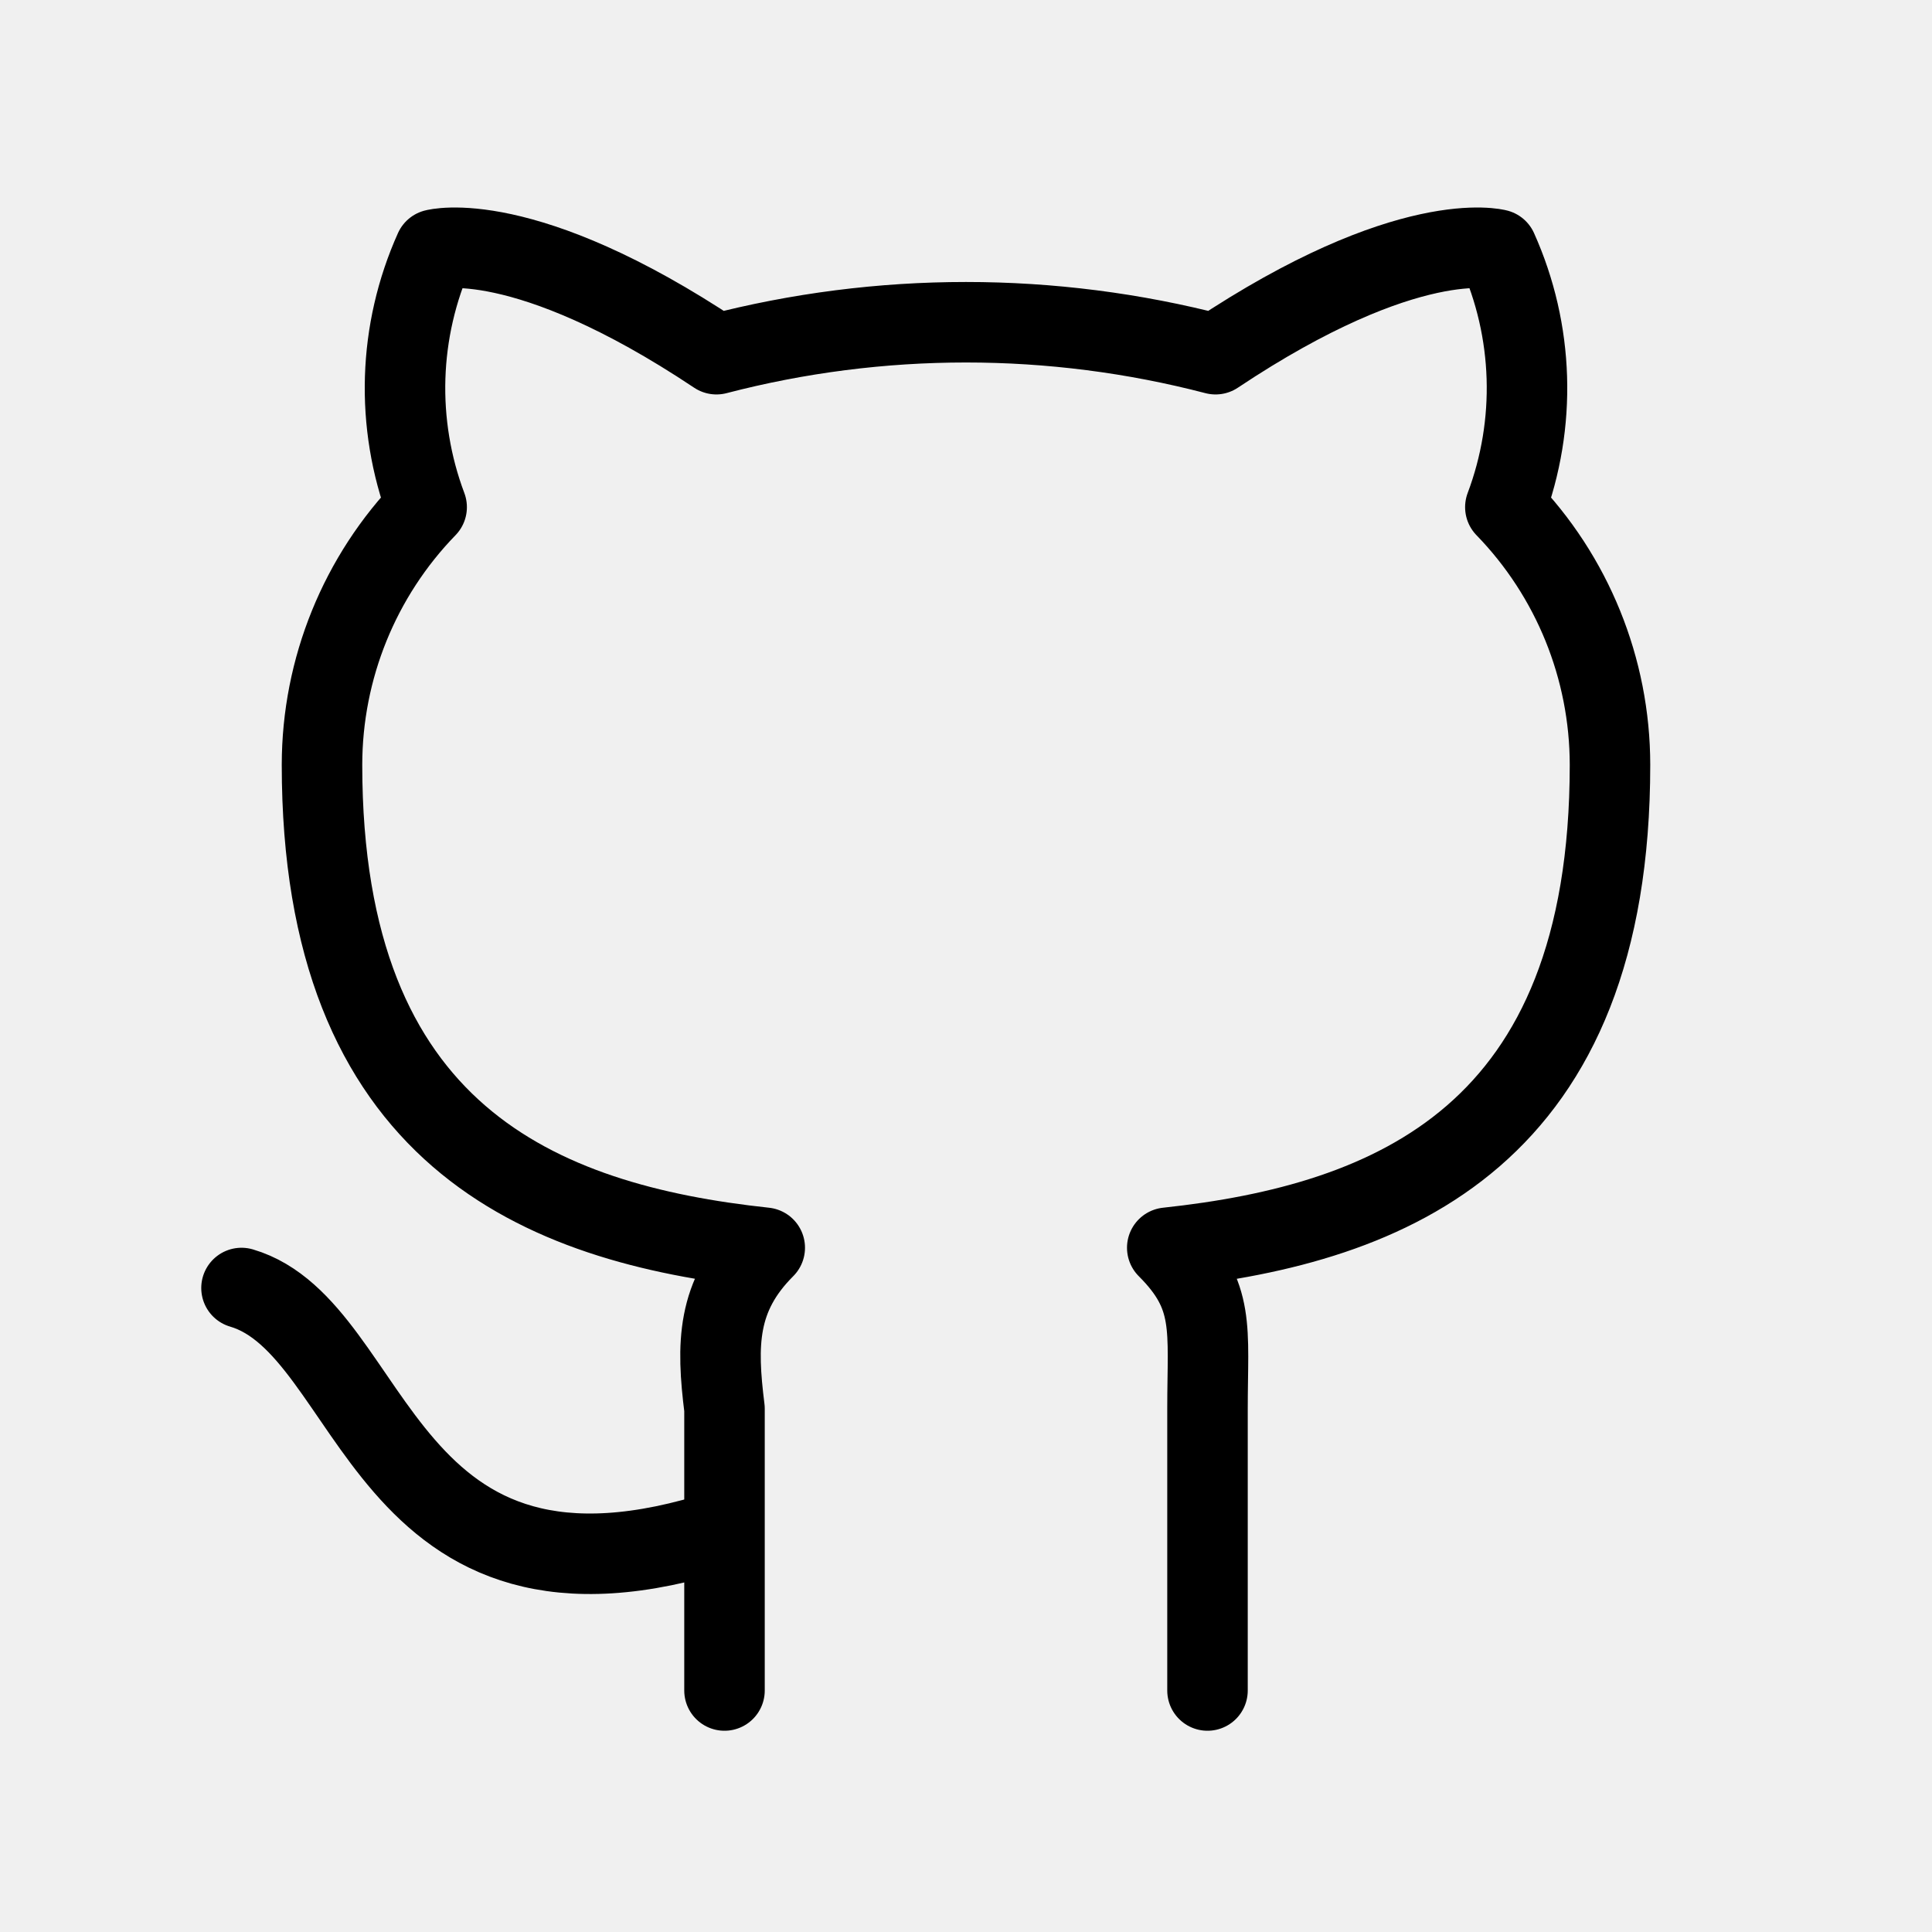
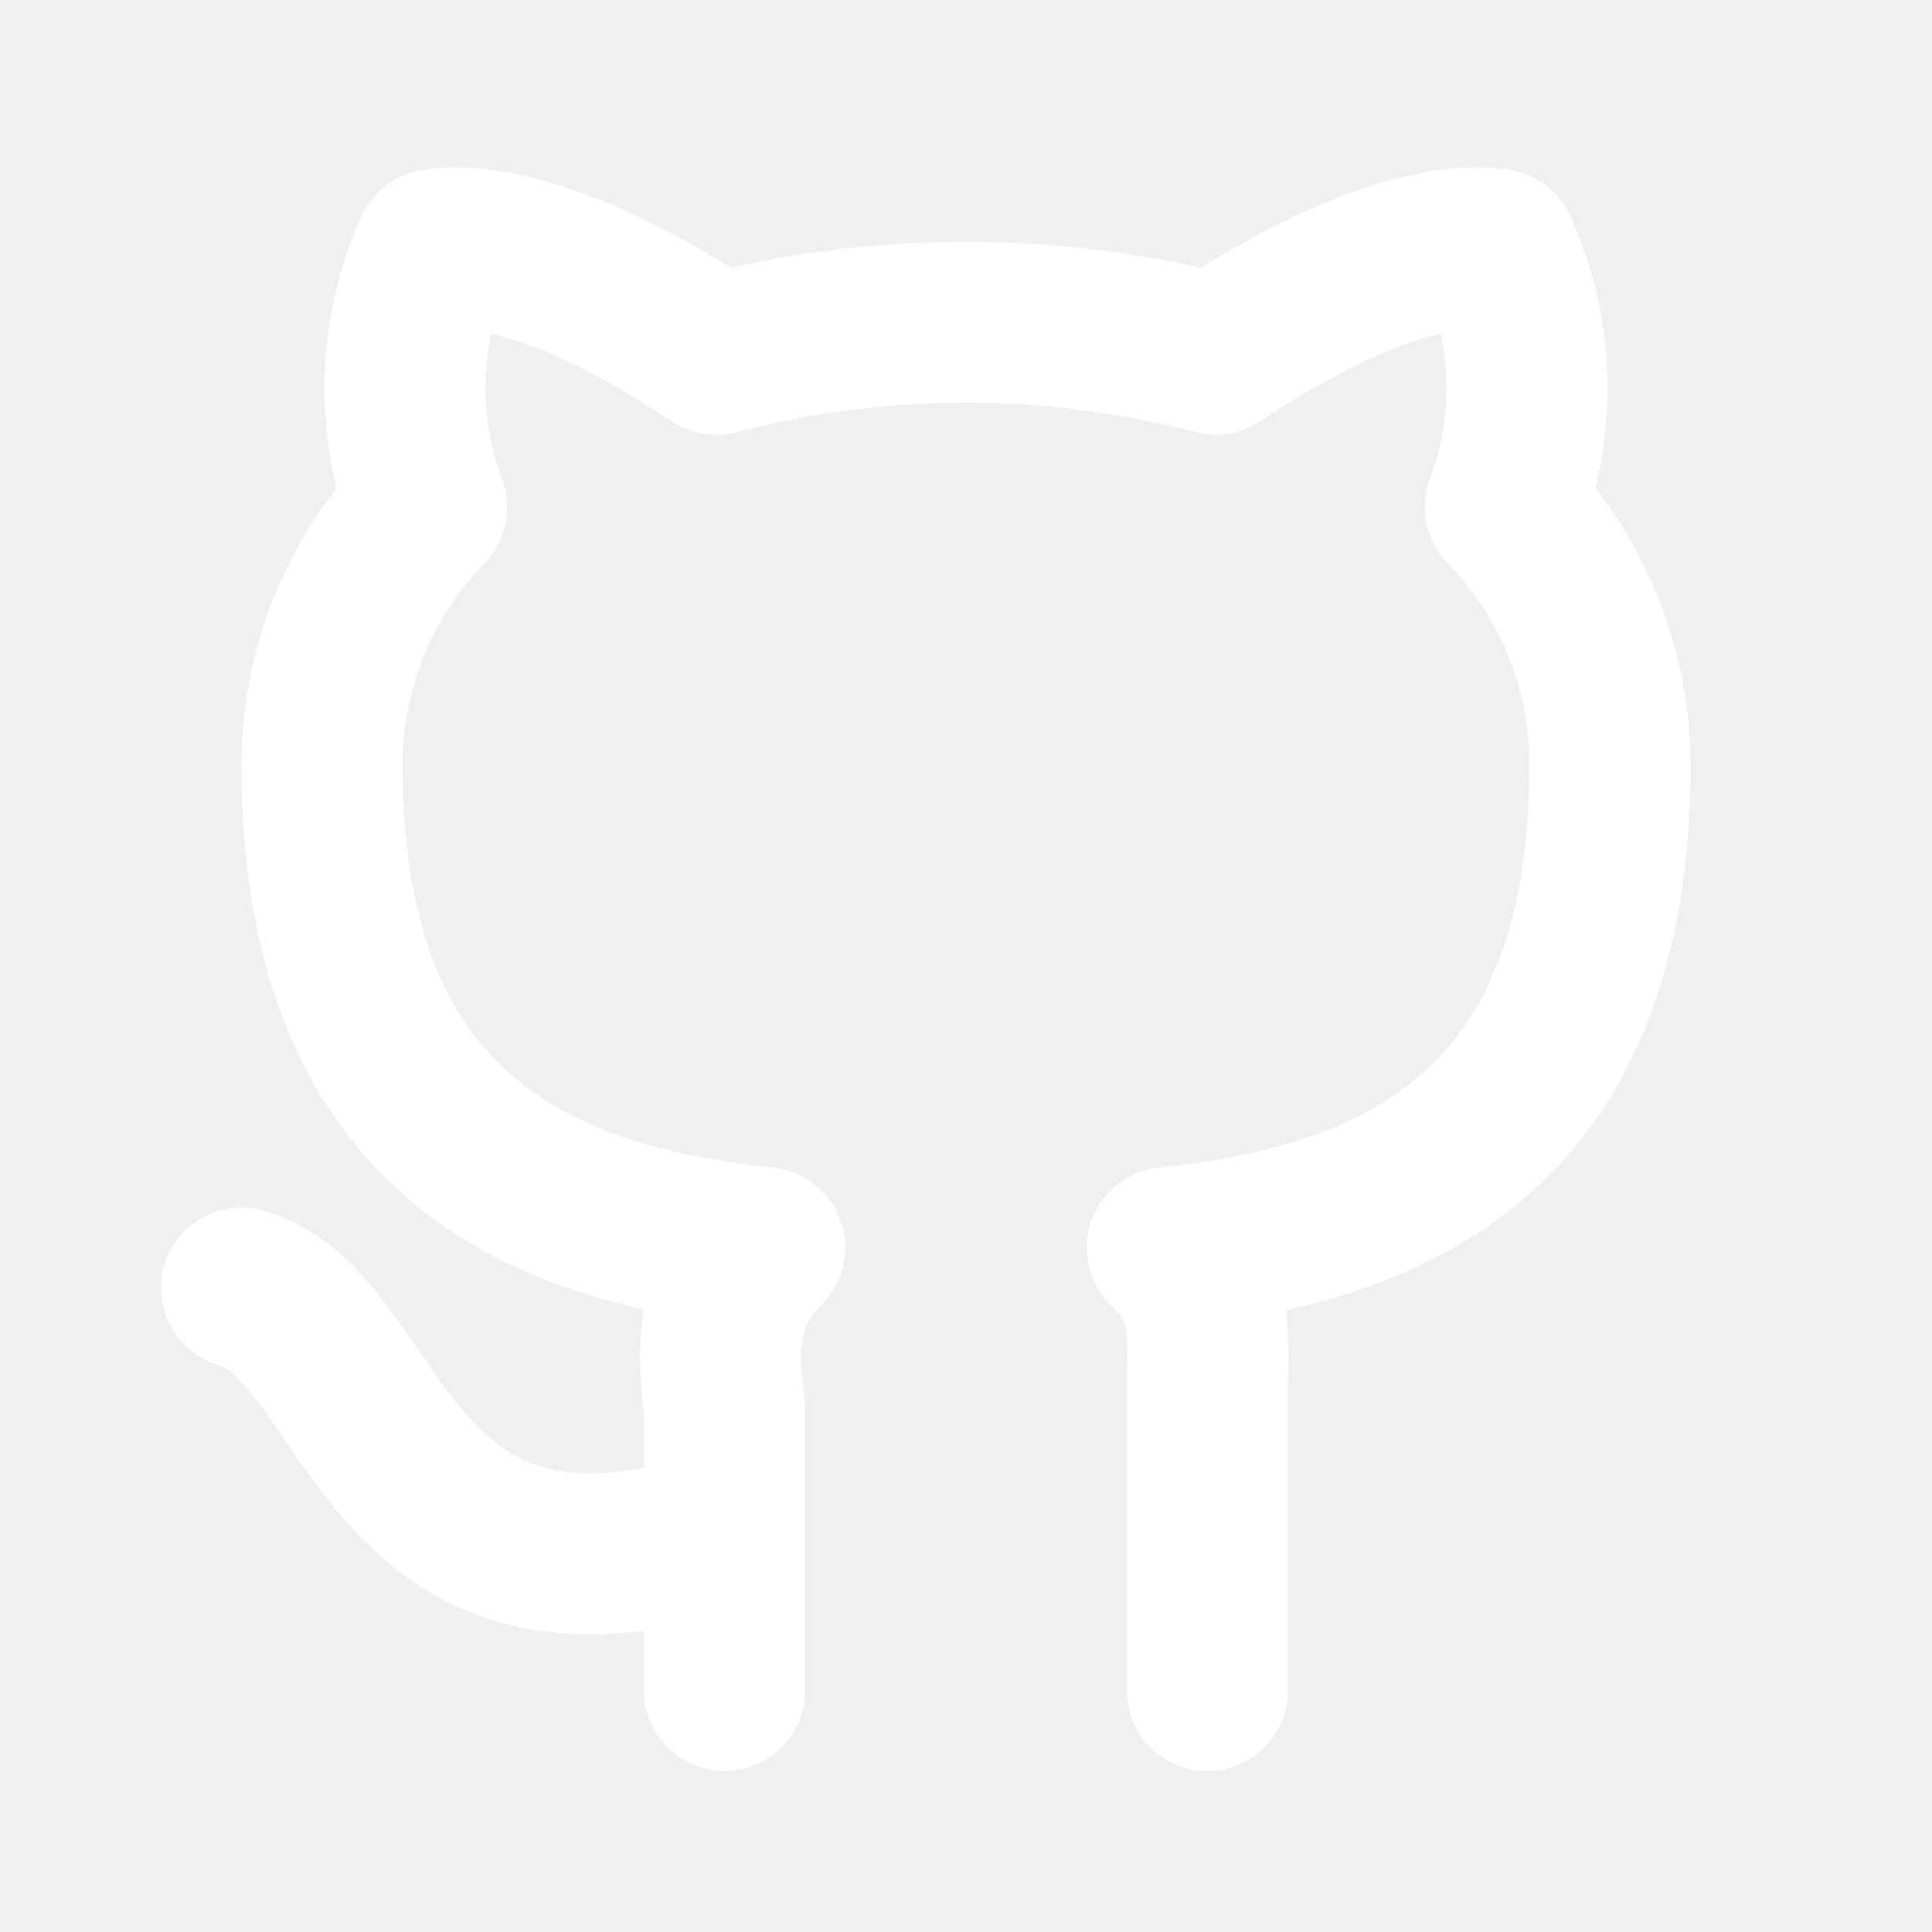
- <svg xmlns="http://www.w3.org/2000/svg" width="24" height="24" viewBox="0 0 24 24" fill="none" stroke="currentColor" stroke-width="1" stroke-linecap="round" stroke-linejoin="round" class="icon icon-tabler icons-tabler-outline icon-tabler-brand-github">
+ <svg xmlns="http://www.w3.org/2000/svg" width="24" height="24" viewBox="0 0 24 24" fill="none" stroke="white" stroke-width="2" stroke-linecap="round" stroke-linejoin="round" class="icon icon-tabler icons-tabler-outline icon-tabler-brand-github">
  <path stroke="none" d="M0 0h24v24H0z" fill="none" />
  <path d="M9 19c-4.3 1.4 -4.3 -2.5 -6 -3m12 5v-3.5c0 -1 .1 -1.4 -.5 -2c2.8 -.3 5.5 -1.4 5.5 -6a4.6 4.6 0 0 0 -1.3 -3.2a4.2 4.2 0 0 0 -.1 -3.2s-1.1 -.3 -3.5 1.3a12.3 12.3 0 0 0 -6.2 0c-2.4 -1.6 -3.5 -1.3 -3.5 -1.3a4.2 4.2 0 0 0 -.1 3.2a4.6 4.6 0 0 0 -1.3 3.2c0 4.6 2.7 5.7 5.5 6c-.6 .6 -.6 1.2 -.5 2v3.5" />
</svg>
